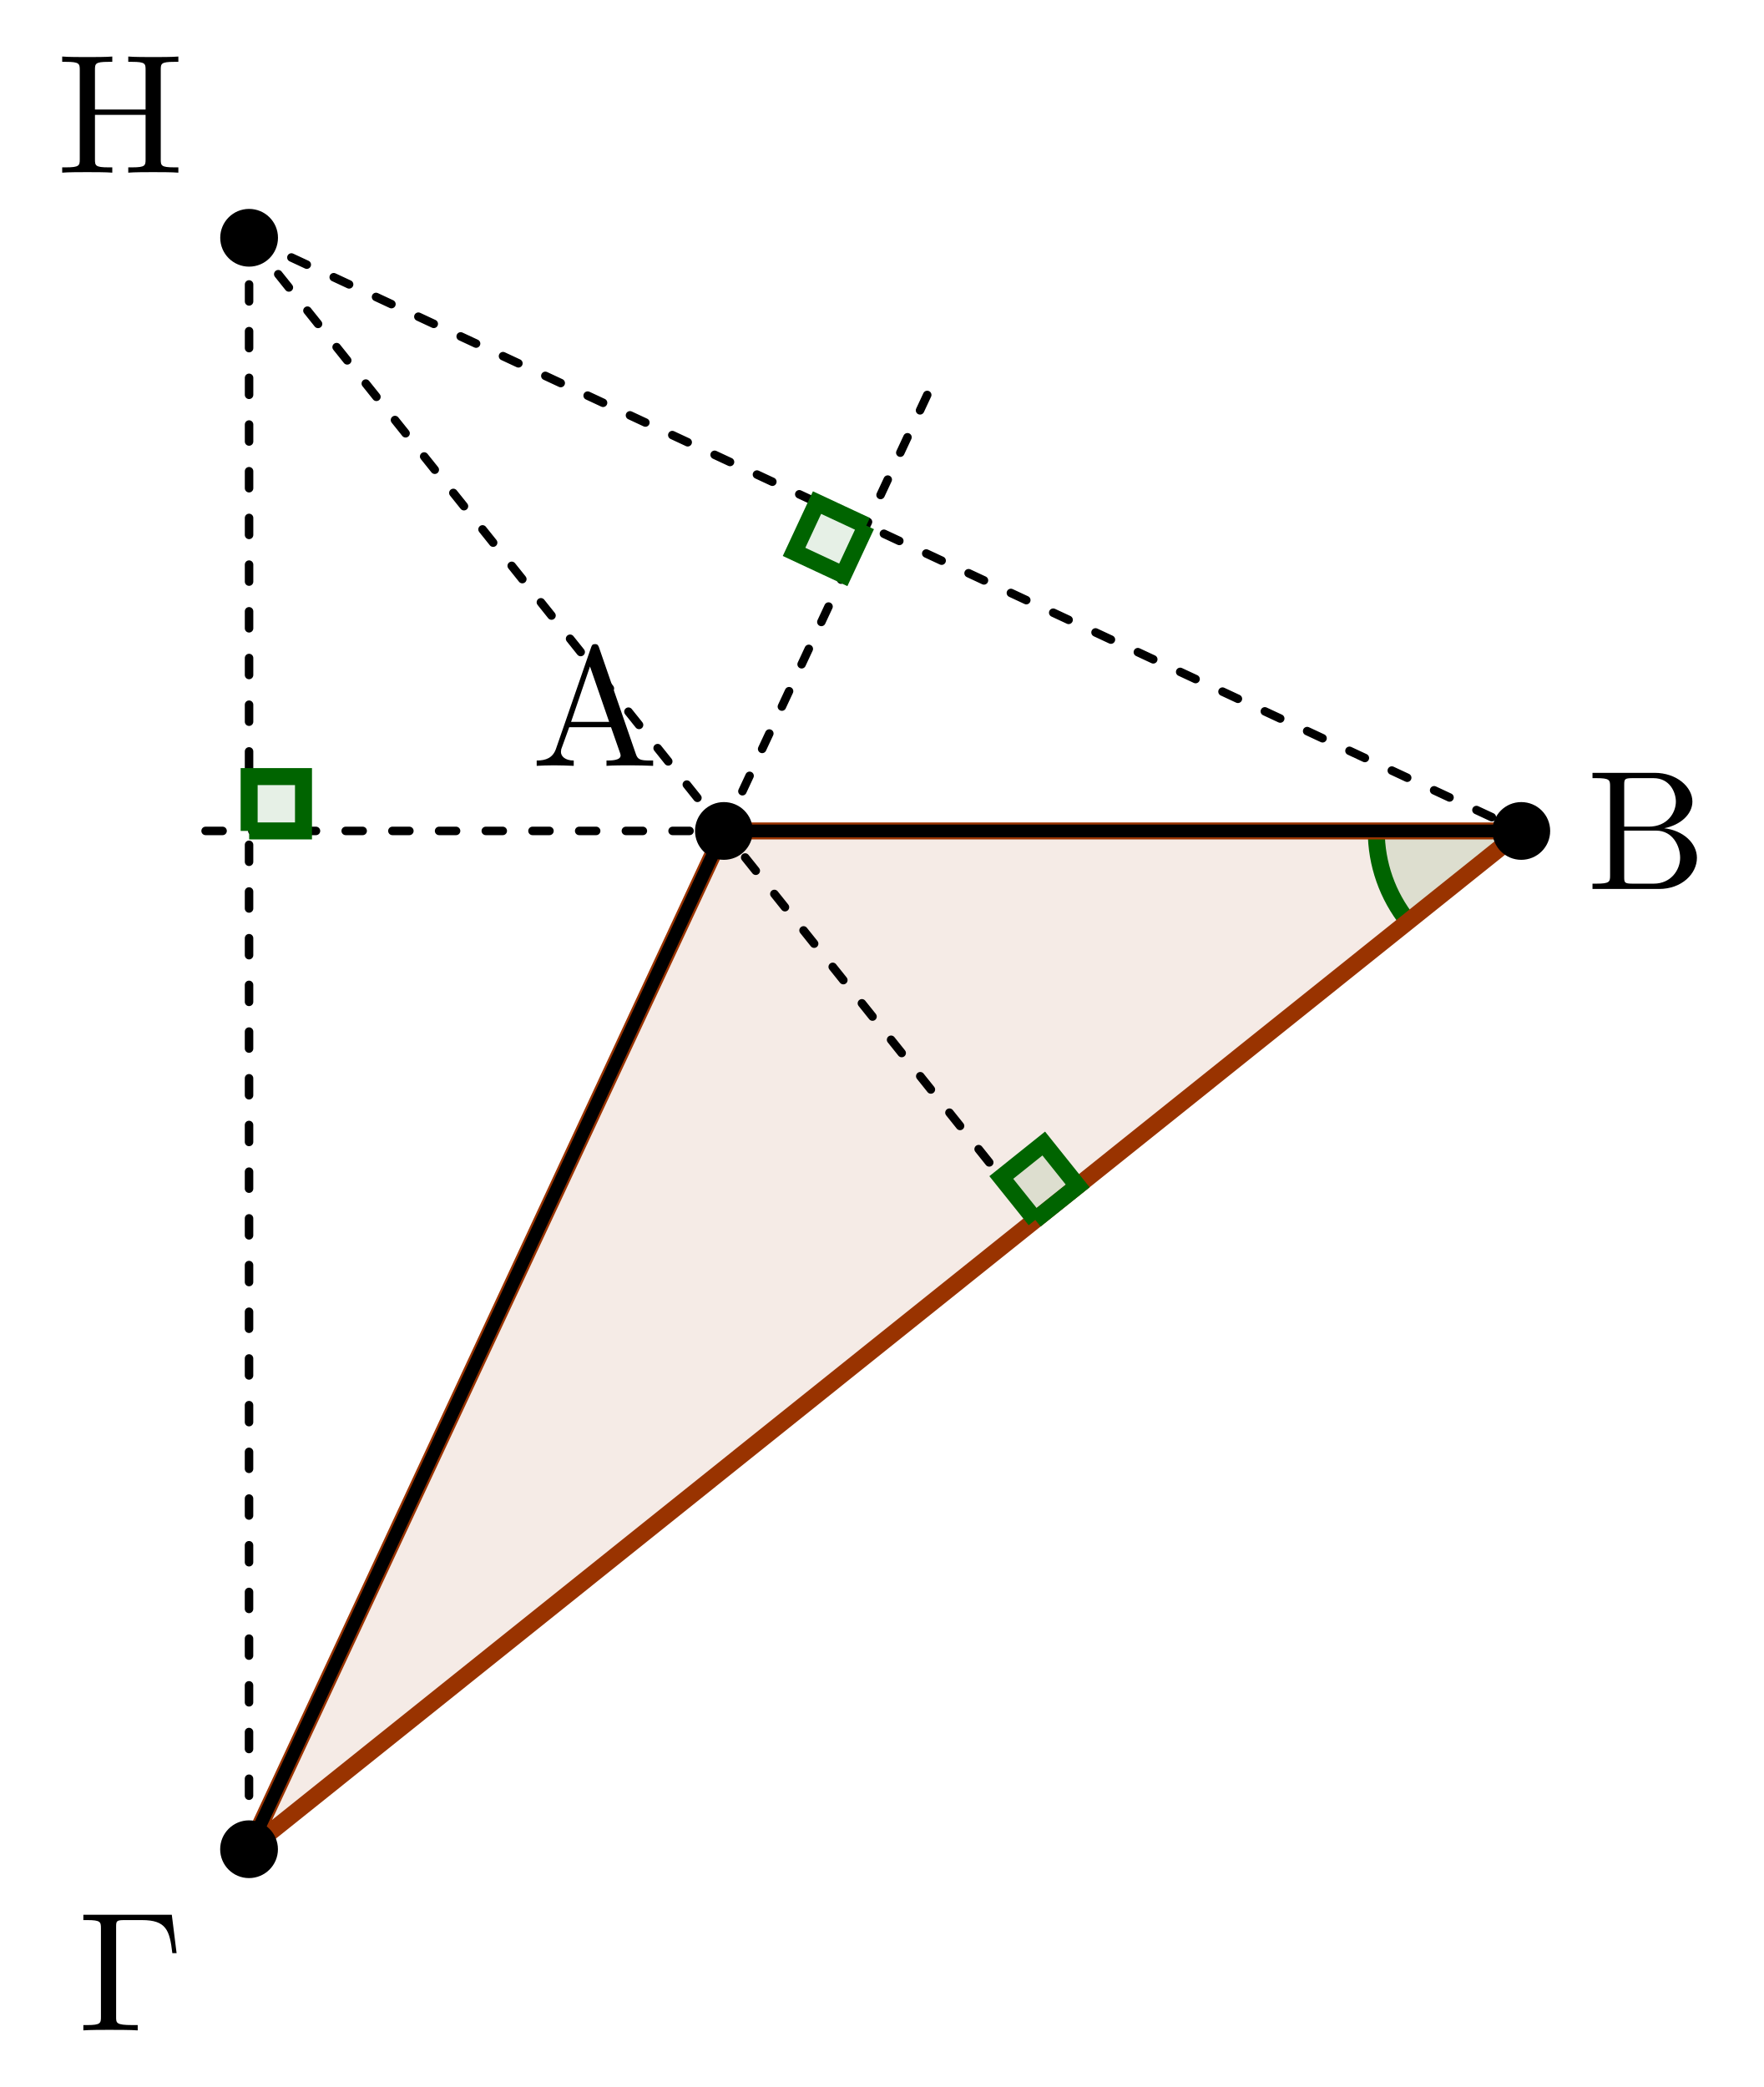
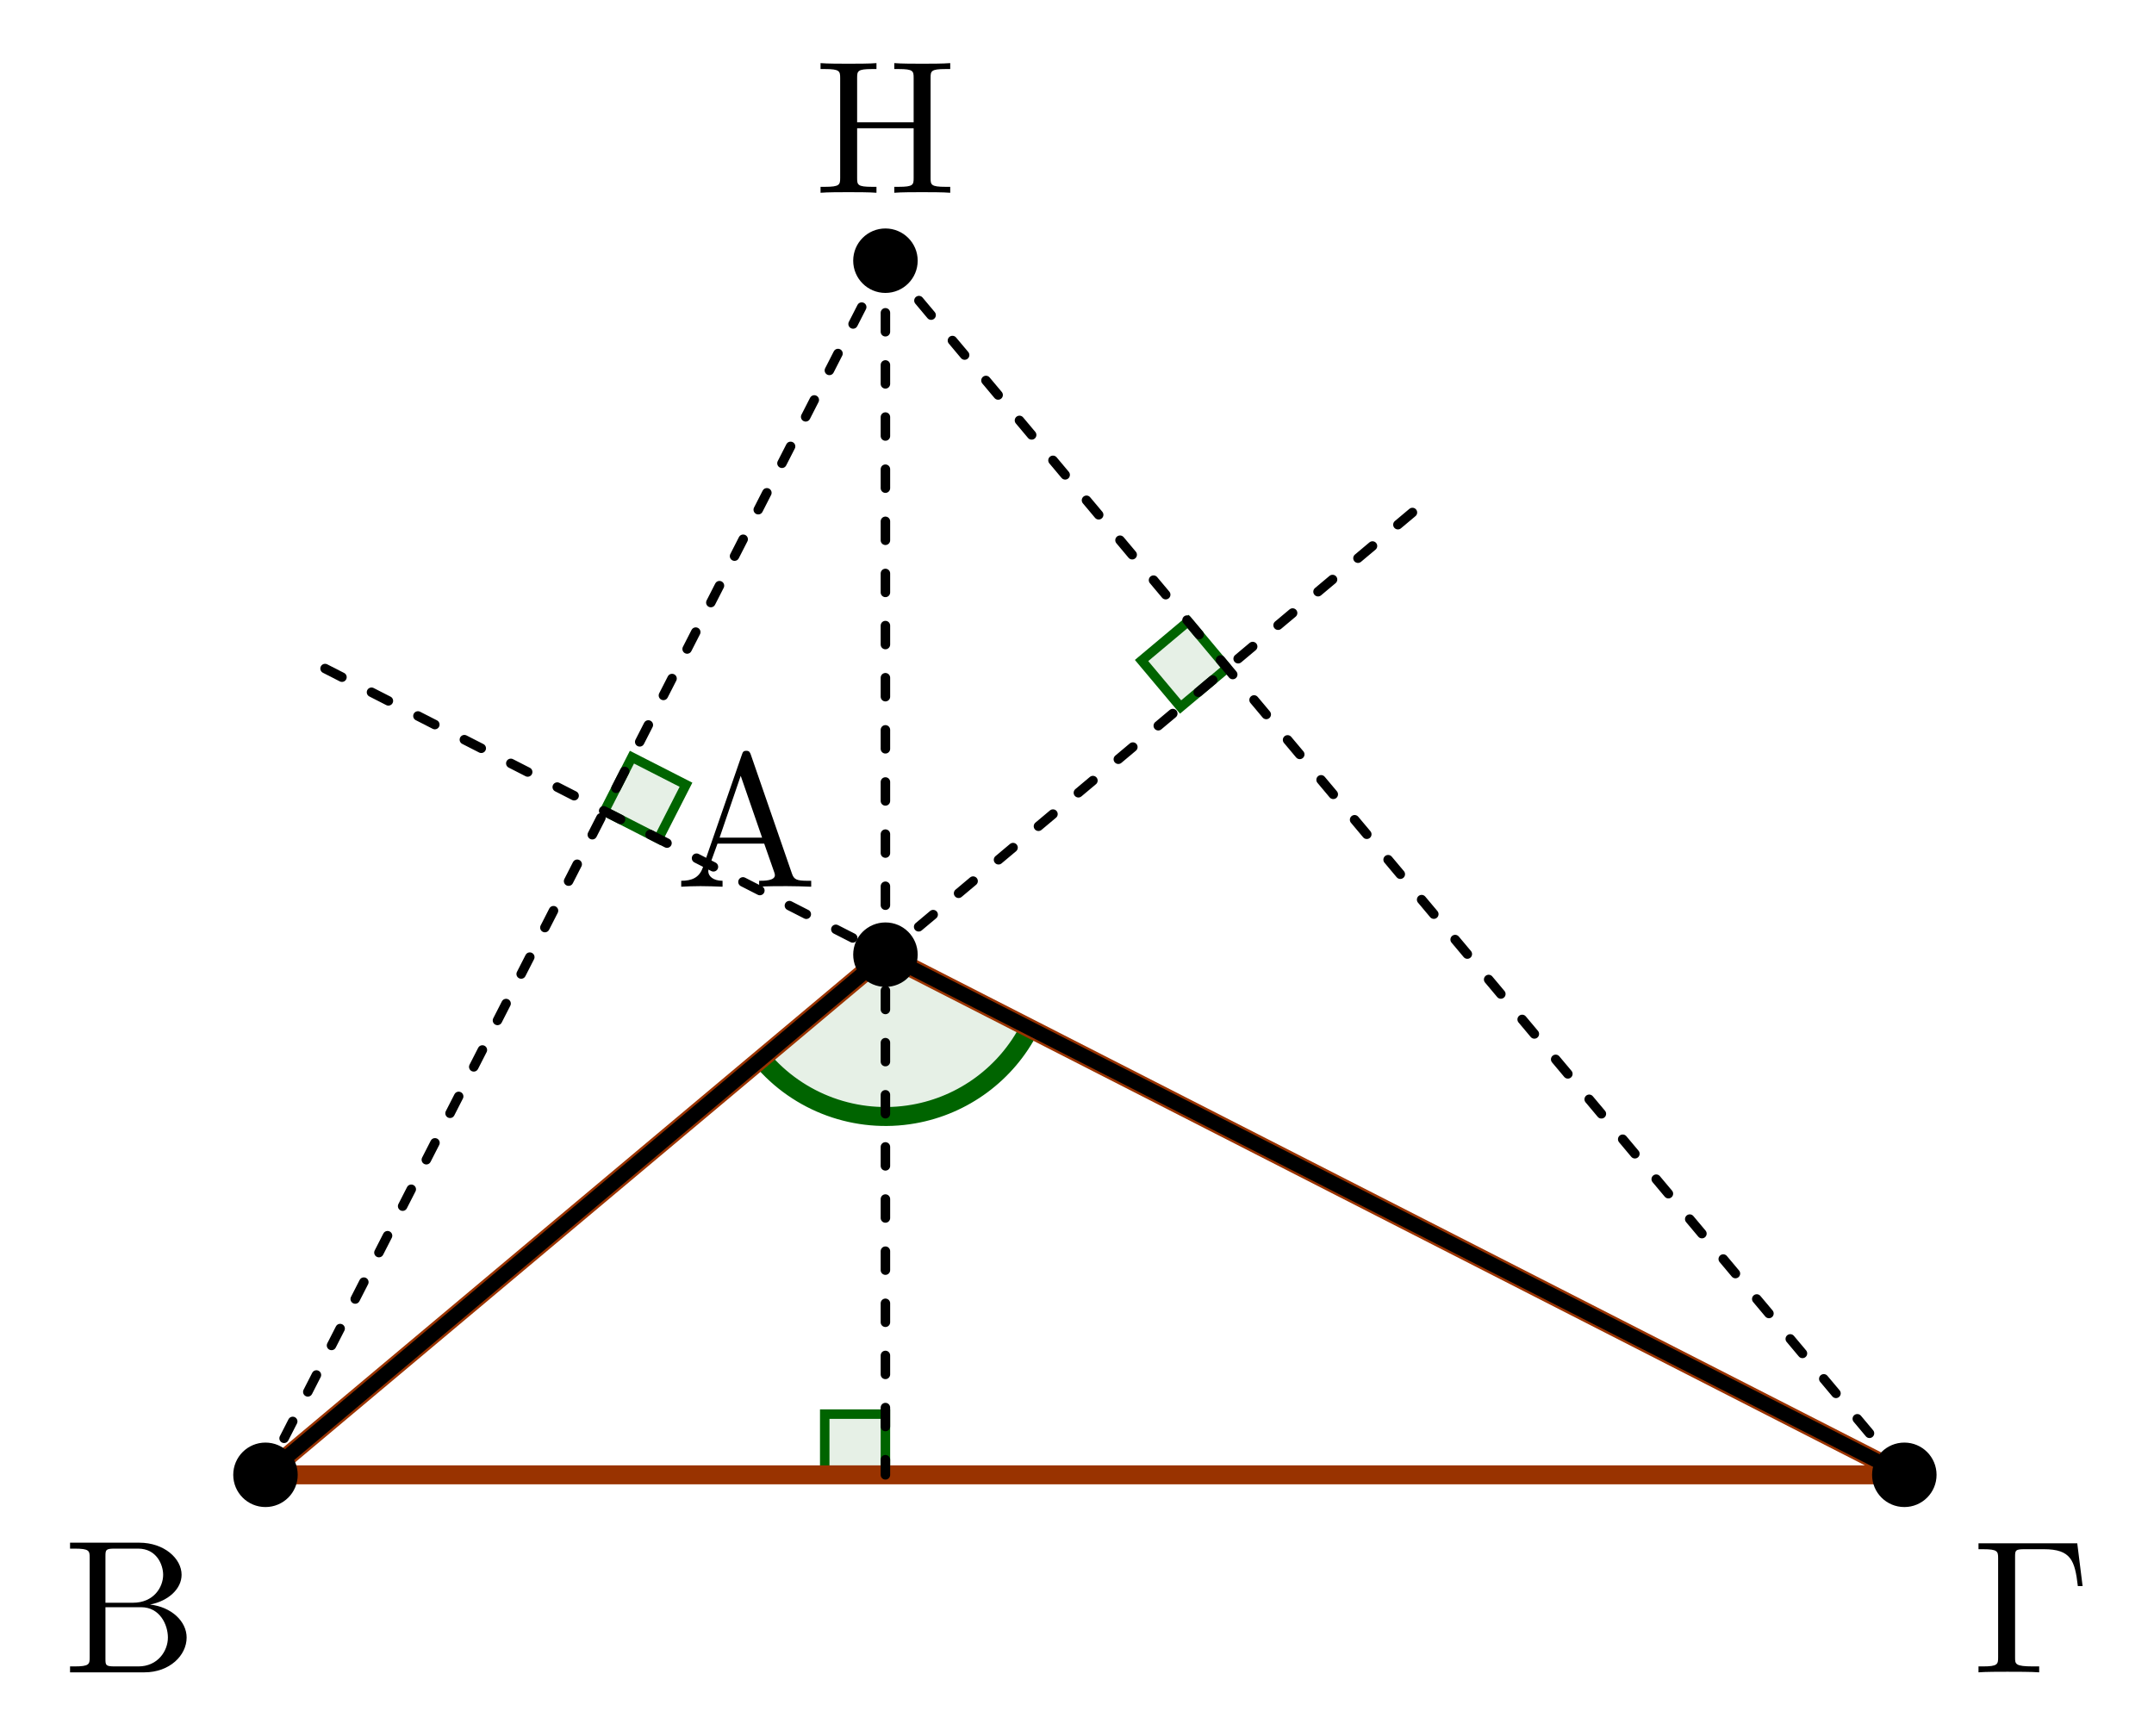
- <svg xmlns="http://www.w3.org/2000/svg" xmlns:xlink="http://www.w3.org/1999/xlink" width="103.423pt" height="122.414pt" viewBox="0 0 103.423 122.414" version="1.1">
+ <svg xmlns="http://www.w3.org/2000/svg" xmlns:xlink="http://www.w3.org/1999/xlink" width="113.162pt" height="91.185pt" viewBox="0 0 113.162 91.185" version="1.1">
  <defs>
    <g>
      <symbol overflow="visible" id="glyph0-0">
        <path style="stroke:none;" d="" />
      </symbol>
      <symbol overflow="visible" id="glyph0-1">
        <path style="stroke:none;" d="M 3.969 -6.938 C 3.922 -7.062 3.891 -7.141 3.734 -7.141 C 3.578 -7.141 3.547 -7.078 3.5 -6.938 L 1.438 -0.984 C 1.25 -0.469 0.859 -0.312 0.312 -0.312 L 0.312 0 C 0.547 -0.016 0.984 -0.031 1.328 -0.031 C 1.641 -0.031 2.156 -0.016 2.484 0 L 2.484 -0.312 C 1.984 -0.312 1.734 -0.562 1.734 -0.812 C 1.734 -0.844 1.75 -0.953 1.75 -0.969 L 2.219 -2.266 L 4.672 -2.266 L 5.203 -0.75 C 5.219 -0.703 5.234 -0.641 5.234 -0.609 C 5.234 -0.312 4.672 -0.312 4.406 -0.312 L 4.406 0 C 4.766 -0.031 5.469 -0.031 5.844 -0.031 C 6.266 -0.031 6.734 -0.016 7.141 0 L 7.141 -0.312 L 6.969 -0.312 C 6.375 -0.312 6.234 -0.375 6.125 -0.703 Z M 3.438 -5.828 L 4.562 -2.578 L 2.328 -2.578 Z M 3.438 -5.828 " />
      </symbol>
      <symbol overflow="visible" id="glyph0-2">
        <path style="stroke:none;" d="M 2.219 -3.656 L 2.219 -6.094 C 2.219 -6.438 2.234 -6.5 2.703 -6.5 L 3.938 -6.5 C 4.906 -6.5 5.25 -5.656 5.25 -5.125 C 5.25 -4.484 4.766 -3.656 3.656 -3.656 Z M 4.562 -3.562 C 5.531 -3.75 6.219 -4.391 6.219 -5.125 C 6.219 -5.984 5.297 -6.812 4 -6.812 L 0.359 -6.812 L 0.359 -6.5 L 0.594 -6.5 C 1.359 -6.5 1.391 -6.391 1.391 -6.031 L 1.391 -0.781 C 1.391 -0.422 1.359 -0.312 0.594 -0.312 L 0.359 -0.312 L 0.359 0 L 4.266 0 C 5.594 0 6.484 -0.891 6.484 -1.828 C 6.484 -2.688 5.672 -3.438 4.562 -3.562 Z M 3.953 -0.312 L 2.703 -0.312 C 2.234 -0.312 2.219 -0.375 2.219 -0.703 L 2.219 -3.422 L 4.094 -3.422 C 5.078 -3.422 5.5 -2.5 5.5 -1.828 C 5.5 -1.125 4.969 -0.312 3.953 -0.312 Z M 3.953 -0.312 " />
      </symbol>
      <symbol overflow="visible" id="glyph0-3">
        <path style="stroke:none;" d="M 5.516 -6.781 L 0.328 -6.781 L 0.328 -6.469 L 0.562 -6.469 C 1.328 -6.469 1.359 -6.359 1.359 -6 L 1.359 -0.781 C 1.359 -0.422 1.328 -0.312 0.562 -0.312 L 0.328 -0.312 L 0.328 0 C 0.672 -0.031 1.453 -0.031 1.844 -0.031 C 2.25 -0.031 3.156 -0.031 3.516 0 L 3.516 -0.312 L 3.188 -0.312 C 2.25 -0.312 2.25 -0.438 2.25 -0.781 L 2.25 -6.078 C 2.25 -6.406 2.266 -6.469 2.734 -6.469 L 3.766 -6.469 C 5.188 -6.469 5.391 -5.875 5.547 -4.531 L 5.797 -4.531 Z M 5.516 -6.781 " />
      </symbol>
      <symbol overflow="visible" id="glyph0-4">
        <path style="stroke:none;" d="M 6.109 -6.031 C 6.109 -6.391 6.125 -6.5 6.891 -6.5 L 7.141 -6.5 L 7.141 -6.812 C 6.781 -6.781 6.047 -6.781 5.672 -6.781 C 5.297 -6.781 4.547 -6.781 4.203 -6.812 L 4.203 -6.5 L 4.438 -6.5 C 5.203 -6.5 5.219 -6.391 5.219 -6.031 L 5.219 -3.703 L 2.25 -3.703 L 2.25 -6.031 C 2.25 -6.391 2.266 -6.5 3.031 -6.5 L 3.266 -6.5 L 3.266 -6.812 C 2.922 -6.781 2.188 -6.781 1.797 -6.781 C 1.422 -6.781 0.672 -6.781 0.328 -6.812 L 0.328 -6.5 L 0.562 -6.5 C 1.328 -6.5 1.359 -6.391 1.359 -6.031 L 1.359 -0.781 C 1.359 -0.422 1.328 -0.312 0.562 -0.312 L 0.328 -0.312 L 0.328 0 C 0.672 -0.031 1.422 -0.031 1.797 -0.031 C 2.172 -0.031 2.922 -0.031 3.266 0 L 3.266 -0.312 L 3.031 -0.312 C 2.266 -0.312 2.25 -0.422 2.25 -0.781 L 2.25 -3.391 L 5.219 -3.391 L 5.219 -0.781 C 5.219 -0.422 5.203 -0.312 4.438 -0.312 L 4.203 -0.312 L 4.203 0 C 4.547 -0.031 5.281 -0.031 5.656 -0.031 C 6.047 -0.031 6.781 -0.031 7.141 0 L 7.141 -0.312 L 6.891 -0.312 C 6.125 -0.312 6.109 -0.422 6.109 -0.781 Z M 6.109 -6.031 " />
      </symbol>
    </g>
  </defs>
  <g id="surface1">
-     <path style=" stroke:none;fill-rule:nonzero;fill:rgb(59.999%,20%,0%);fill-opacity:0.1;" d="M 42.457 48.738 L 89.227 48.738 L 14.605 108.469 Z M 42.457 48.738 " />
-     <path style=" stroke:none;fill-rule:nonzero;fill:rgb(0%,39.214%,0%);fill-opacity:0.1;" d="M 89.23 48.738 L 80.723 48.738 C 80.723 50.672 81.383 52.547 82.59 54.055 Z M 89.23 48.738 " />
-     <path style="fill:none;stroke-width:0.996;stroke-linecap:butt;stroke-linejoin:miter;stroke:rgb(0%,39.214%,0%);stroke-opacity:1;stroke-miterlimit:10;" d="M 38.265 0.002 C 38.265 -1.932 38.925 -3.807 40.132 -5.315 " transform="matrix(1,0,0,-1,42.458,48.74)" />
-     <path style="fill:none;stroke-width:0.996;stroke-linecap:round;stroke-linejoin:round;stroke:rgb(59.999%,20%,0%);stroke-opacity:1;stroke-miterlimit:10;" d="M -0.001 0.002 L 46.769 0.002 L -27.853 -59.729 Z M -0.001 0.002 " transform="matrix(1,0,0,-1,42.458,48.74)" />
-     <path style="fill:none;stroke-width:0.498;stroke-linecap:round;stroke-linejoin:miter;stroke:rgb(0%,0%,0%);stroke-opacity:1;stroke-dasharray:0.996,1.743;stroke-miterlimit:10;" d="M -27.849 34.795 L 18.265 -22.815 " transform="matrix(1,0,0,-1,42.458,48.74)" />
-     <path style="fill:none;stroke-width:0.498;stroke-linecap:round;stroke-linejoin:miter;stroke:rgb(0%,0%,0%);stroke-opacity:1;stroke-dasharray:0.996,1.743;stroke-miterlimit:10;" d="M -27.849 34.795 L 46.769 0.002 " transform="matrix(1,0,0,-1,42.458,48.74)" />
-     <path style="fill:none;stroke-width:0.498;stroke-linecap:round;stroke-linejoin:miter;stroke:rgb(0%,0%,0%);stroke-opacity:1;stroke-dasharray:0.996,1.743;stroke-miterlimit:10;" d="M -27.849 34.795 L -27.853 -59.729 " transform="matrix(1,0,0,-1,42.458,48.74)" />
-     <path style="fill:none;stroke-width:0.498;stroke-linecap:round;stroke-linejoin:miter;stroke:rgb(0%,0%,0%);stroke-opacity:1;stroke-dasharray:0.996,1.743;stroke-miterlimit:10;" d="M -27.853 -59.729 L 12.534 26.877 " transform="matrix(1,0,0,-1,42.458,48.74)" />
-     <path style="fill:none;stroke-width:0.498;stroke-linecap:round;stroke-linejoin:miter;stroke:rgb(0%,0%,0%);stroke-opacity:1;stroke-dasharray:0.996,1.743;stroke-miterlimit:10;" d="M -30.399 0.002 L 46.769 0.002 " transform="matrix(1,0,0,-1,42.458,48.74)" />
-     <path style="fill-rule:nonzero;fill:rgb(0%,39.214%,0%);fill-opacity:0.1;stroke-width:0.996;stroke-linecap:butt;stroke-linejoin:miter;stroke:rgb(0%,39.214%,0%);stroke-opacity:1;stroke-miterlimit:10;" d="M 18.265 -22.815 L 16.272 -20.326 L 18.761 -18.334 L 20.753 -20.823 L 18.265 -22.815 " transform="matrix(1,0,0,-1,42.458,48.74)" />
-     <path style="fill-rule:nonzero;fill:rgb(0%,39.214%,0%);fill-opacity:0.1;stroke-width:0.996;stroke-linecap:butt;stroke-linejoin:miter;stroke:rgb(0%,39.214%,0%);stroke-opacity:1;stroke-miterlimit:10;" d="M 8.351 17.912 L 5.464 19.26 L 4.116 16.369 L 7.003 15.021 L 8.351 17.912 " transform="matrix(1,0,0,-1,42.458,48.74)" />
-     <path style="fill-rule:nonzero;fill:rgb(0%,39.214%,0%);fill-opacity:0.1;stroke-width:0.996;stroke-linecap:butt;stroke-linejoin:miter;stroke:rgb(0%,39.214%,0%);stroke-opacity:1;stroke-miterlimit:10;" d="M -27.845 0.002 L -27.845 3.189 L -24.657 3.189 L -24.657 0.002 L -27.845 0.002 " transform="matrix(1,0,0,-1,42.458,48.74)" />
-     <path style="fill-rule:nonzero;fill:rgb(0%,0%,0%);fill-opacity:1;stroke-width:0.399;stroke-linecap:butt;stroke-linejoin:miter;stroke:rgb(0%,0%,0%);stroke-opacity:1;stroke-miterlimit:10;" d="M 1.495 0.002 C 1.495 0.826 0.827 1.494 -0.001 1.494 C -0.825 1.494 -1.493 0.826 -1.493 0.002 C -1.493 -0.826 -0.825 -1.494 -0.001 -1.494 C 0.827 -1.494 1.495 -0.826 1.495 0.002 Z M 1.495 0.002 " transform="matrix(1,0,0,-1,42.458,48.74)" />
-     <path style="fill-rule:nonzero;fill:rgb(0%,0%,0%);fill-opacity:1;stroke-width:0.399;stroke-linecap:butt;stroke-linejoin:miter;stroke:rgb(0%,0%,0%);stroke-opacity:1;stroke-miterlimit:10;" d="M 48.265 0.002 C 48.265 0.826 47.597 1.494 46.769 1.494 C 45.944 1.494 45.276 0.826 45.276 0.002 C 45.276 -0.826 45.944 -1.494 46.769 -1.494 C 47.597 -1.494 48.265 -0.826 48.265 0.002 Z M 48.265 0.002 " transform="matrix(1,0,0,-1,42.458,48.74)" />
-     <path style="fill-rule:nonzero;fill:rgb(0%,0%,0%);fill-opacity:1;stroke-width:0.399;stroke-linecap:butt;stroke-linejoin:miter;stroke:rgb(0%,0%,0%);stroke-opacity:1;stroke-miterlimit:10;" d="M -26.356 -59.729 C -26.356 -58.905 -27.028 -58.233 -27.853 -58.233 C -28.677 -58.233 -29.345 -58.905 -29.345 -59.729 C -29.345 -60.553 -28.677 -61.221 -27.853 -61.221 C -27.028 -61.221 -26.356 -60.553 -26.356 -59.729 Z M -26.356 -59.729 " transform="matrix(1,0,0,-1,42.458,48.74)" />
-     <path style="fill-rule:nonzero;fill:rgb(0%,0%,0%);fill-opacity:1;stroke-width:0.399;stroke-linecap:butt;stroke-linejoin:miter;stroke:rgb(0%,0%,0%);stroke-opacity:1;stroke-miterlimit:10;" d="M -26.353 34.795 C -26.353 35.619 -27.02 36.287 -27.849 36.287 C -28.673 36.287 -29.341 35.619 -29.341 34.795 C -29.341 33.967 -28.673 33.299 -27.849 33.299 C -27.02 33.299 -26.353 33.967 -26.353 34.795 Z M -26.353 34.795 " transform="matrix(1,0,0,-1,42.458,48.74)" />
+     <path style=" stroke:none;fill-rule:nonzero;fill:rgb(100%,100%,100%);fill-opacity:1;" d="M 46.52 50.156 L 13.945 77.488 L 100.047 77.488 Z M 46.52 50.156 " />
+     <path style=" stroke:none;fill-rule:nonzero;fill:rgb(0%,39.214%,0%);fill-opacity:0.1;" d="M 46.52 50.156 L 40.004 55.625 C 41.957 57.949 45.004 59.059 47.996 58.531 C 50.621 58.07 52.879 56.398 54.09 54.023 Z M 46.52 50.156 " />
+     <path style="fill:none;stroke-width:0.996;stroke-linecap:butt;stroke-linejoin:miter;stroke:rgb(0%,39.214%,0%);stroke-opacity:1;stroke-miterlimit:10;" d="M 26.057 21.862 C 28.01 19.538 31.057 18.428 34.049 18.956 C 36.674 19.417 38.932 21.089 40.143 23.464 " transform="matrix(1,0,0,-1,13.947,77.487)" />
+     <path style="fill-rule:nonzero;fill:rgb(0%,39.214%,0%);fill-opacity:0.1;stroke-width:0.498;stroke-linecap:butt;stroke-linejoin:miter;stroke:rgb(0%,39.214%,0%);stroke-opacity:1;stroke-miterlimit:10;" d="M 32.569 -0.001 L 32.569 3.19 L 29.381 3.19 L 29.381 -0.001 L 32.569 -0.001 " transform="matrix(1,0,0,-1,13.947,77.487)" />
+     <path style="fill-rule:nonzero;fill:rgb(0%,39.214%,0%);fill-opacity:0.1;stroke-width:0.498;stroke-linecap:butt;stroke-linejoin:miter;stroke:rgb(0%,39.214%,0%);stroke-opacity:1;stroke-miterlimit:10;" d="M 17.803 34.866 L 19.252 37.706 L 22.092 36.257 L 20.643 33.417 L 17.803 34.866 " transform="matrix(1,0,0,-1,13.947,77.487)" />
+     <path style="fill-rule:nonzero;fill:rgb(0%,39.214%,0%);fill-opacity:0.1;stroke-width:0.498;stroke-linecap:butt;stroke-linejoin:miter;stroke:rgb(0%,39.214%,0%);stroke-opacity:1;stroke-miterlimit:10;" d="M 50.518 42.389 L 48.471 44.835 L 46.026 42.784 L 48.076 40.342 L 50.518 42.389 " transform="matrix(1,0,0,-1,13.947,77.487)" />
+     <path style="fill:none;stroke-width:0.996;stroke-linecap:round;stroke-linejoin:round;stroke:rgb(59.999%,20%,0%);stroke-opacity:1;stroke-miterlimit:10;" d="M 32.573 27.331 L -0.002 -0.001 L 86.1 -0.001 Z M 32.573 27.331 " transform="matrix(1,0,0,-1,13.947,77.487)" />
+     <path style="fill:none;stroke-width:0.498;stroke-linecap:round;stroke-linejoin:miter;stroke:rgb(0%,0%,0%);stroke-opacity:1;stroke-dasharray:0.996,1.743;stroke-miterlimit:10;" d="M 32.569 63.792 L 32.569 -0.001 " transform="matrix(1,0,0,-1,13.947,77.487)" />
+     <path style="fill:none;stroke-width:0.498;stroke-linecap:round;stroke-linejoin:miter;stroke:rgb(0%,0%,0%);stroke-opacity:1;stroke-dasharray:0.996,1.743;stroke-miterlimit:10;" d="M 32.569 63.792 L -0.002 -0.001 " transform="matrix(1,0,0,-1,13.947,77.487)" />
+     <path style="fill:none;stroke-width:0.498;stroke-linecap:round;stroke-linejoin:miter;stroke:rgb(0%,0%,0%);stroke-opacity:1;stroke-dasharray:0.996,1.743;stroke-miterlimit:10;" d="M 32.569 63.792 L 86.1 -0.001 " transform="matrix(1,0,0,-1,13.947,77.487)" />
+     <path style="fill:none;stroke-width:0.498;stroke-linecap:round;stroke-linejoin:miter;stroke:rgb(0%,0%,0%);stroke-opacity:1;stroke-dasharray:0.996,1.743;stroke-miterlimit:10;" d="M 60.256 50.561 L -0.002 -0.001 " transform="matrix(1,0,0,-1,13.947,77.487)" />
+     <path style="fill:none;stroke-width:0.498;stroke-linecap:round;stroke-linejoin:miter;stroke:rgb(0%,0%,0%);stroke-opacity:1;stroke-dasharray:0.996,1.743;stroke-miterlimit:10;" d="M 3.131 42.362 L 86.1 -0.001 " transform="matrix(1,0,0,-1,13.947,77.487)" />
+     <path style="fill-rule:nonzero;fill:rgb(0%,0%,0%);fill-opacity:1;stroke-width:0.399;stroke-linecap:butt;stroke-linejoin:miter;stroke:rgb(0%,0%,0%);stroke-opacity:1;stroke-miterlimit:10;" d="M 34.065 27.331 C 34.065 28.155 33.397 28.823 32.573 28.823 C 31.744 28.823 31.076 28.155 31.076 27.331 C 31.076 26.503 31.744 25.835 32.573 25.835 C 33.397 25.835 34.065 26.503 34.065 27.331 Z M 34.065 27.331 " transform="matrix(1,0,0,-1,13.947,77.487)" />
+     <path style="fill-rule:nonzero;fill:rgb(0%,0%,0%);fill-opacity:1;stroke-width:0.399;stroke-linecap:butt;stroke-linejoin:miter;stroke:rgb(0%,0%,0%);stroke-opacity:1;stroke-miterlimit:10;" d="M 1.494 -0.001 C 1.494 0.827 0.826 1.495 -0.002 1.495 C -0.826 1.495 -1.494 0.827 -1.494 -0.001 C -1.494 -0.826 -0.826 -1.493 -0.002 -1.493 C 0.826 -1.493 1.494 -0.826 1.494 -0.001 Z M 1.494 -0.001 " transform="matrix(1,0,0,-1,13.947,77.487)" />
+     <path style="fill-rule:nonzero;fill:rgb(0%,0%,0%);fill-opacity:1;stroke-width:0.399;stroke-linecap:butt;stroke-linejoin:miter;stroke:rgb(0%,0%,0%);stroke-opacity:1;stroke-miterlimit:10;" d="M 87.592 -0.001 C 87.592 0.827 86.924 1.495 86.1 1.495 C 85.272 1.495 84.604 0.827 84.604 -0.001 C 84.604 -0.826 85.272 -1.493 86.1 -1.493 C 86.924 -1.493 87.592 -0.826 87.592 -0.001 Z M 87.592 -0.001 " transform="matrix(1,0,0,-1,13.947,77.487)" />
+     <path style="fill-rule:nonzero;fill:rgb(0%,0%,0%);fill-opacity:1;stroke-width:0.399;stroke-linecap:butt;stroke-linejoin:miter;stroke:rgb(0%,0%,0%);stroke-opacity:1;stroke-miterlimit:10;" d="M 34.065 63.792 C 34.065 64.616 33.393 65.284 32.569 65.284 C 31.744 65.284 31.076 64.616 31.076 63.792 C 31.076 62.964 31.744 62.296 32.569 62.296 C 33.393 62.296 34.065 62.964 34.065 63.792 Z M 34.065 63.792 " transform="matrix(1,0,0,-1,13.947,77.487)" />
    <g style="fill:rgb(0%,0%,0%);fill-opacity:1;">
-       <use xlink:href="#glyph0-1" x="31.167" y="44.921" />
+       <use xlink:href="#glyph0-1" x="35.476" y="46.588" />
    </g>
    <g style="fill:rgb(0%,0%,0%);fill-opacity:1;">
-       <use xlink:href="#glyph0-2" x="93.046" y="52.143" />
+       <use xlink:href="#glyph0-2" x="3.321" y="87.864" />
    </g>
    <g style="fill:rgb(0%,0%,0%);fill-opacity:1;">
-       <use xlink:href="#glyph0-3" x="4.561" y="119.093" />
+       <use xlink:href="#glyph0-3" x="103.614" y="87.864" />
    </g>
    <g style="fill:rgb(0%,0%,0%);fill-opacity:1;">
-       <use xlink:href="#glyph0-4" x="3.32" y="10.128" />
+       <use xlink:href="#glyph0-4" x="42.78" y="10.128" />
    </g>
-     <path style="fill:none;stroke-width:0.747;stroke-linecap:round;stroke-linejoin:miter;stroke:rgb(0%,0%,0%);stroke-opacity:1;stroke-miterlimit:10;" d="M 46.769 0.002 L -0.001 0.002 " transform="matrix(1,0,0,-1,42.458,48.74)" />
-     <path style="fill:none;stroke-width:0.747;stroke-linecap:round;stroke-linejoin:miter;stroke:rgb(0%,0%,0%);stroke-opacity:1;stroke-miterlimit:10;" d="M -0.001 0.002 L -27.853 -59.729 " transform="matrix(1,0,0,-1,42.458,48.74)" />
+     <path style="fill:none;stroke-width:0.747;stroke-linecap:round;stroke-linejoin:miter;stroke:rgb(0%,0%,0%);stroke-opacity:1;stroke-miterlimit:10;" d="M -0.002 -0.001 L 32.573 27.331 " transform="matrix(1,0,0,-1,13.947,77.487)" />
+     <path style="fill:none;stroke-width:0.747;stroke-linecap:round;stroke-linejoin:miter;stroke:rgb(0%,0%,0%);stroke-opacity:1;stroke-miterlimit:10;" d="M 32.573 27.331 L 86.1 -0.001 " transform="matrix(1,0,0,-1,13.947,77.487)" />
  </g>
</svg>
